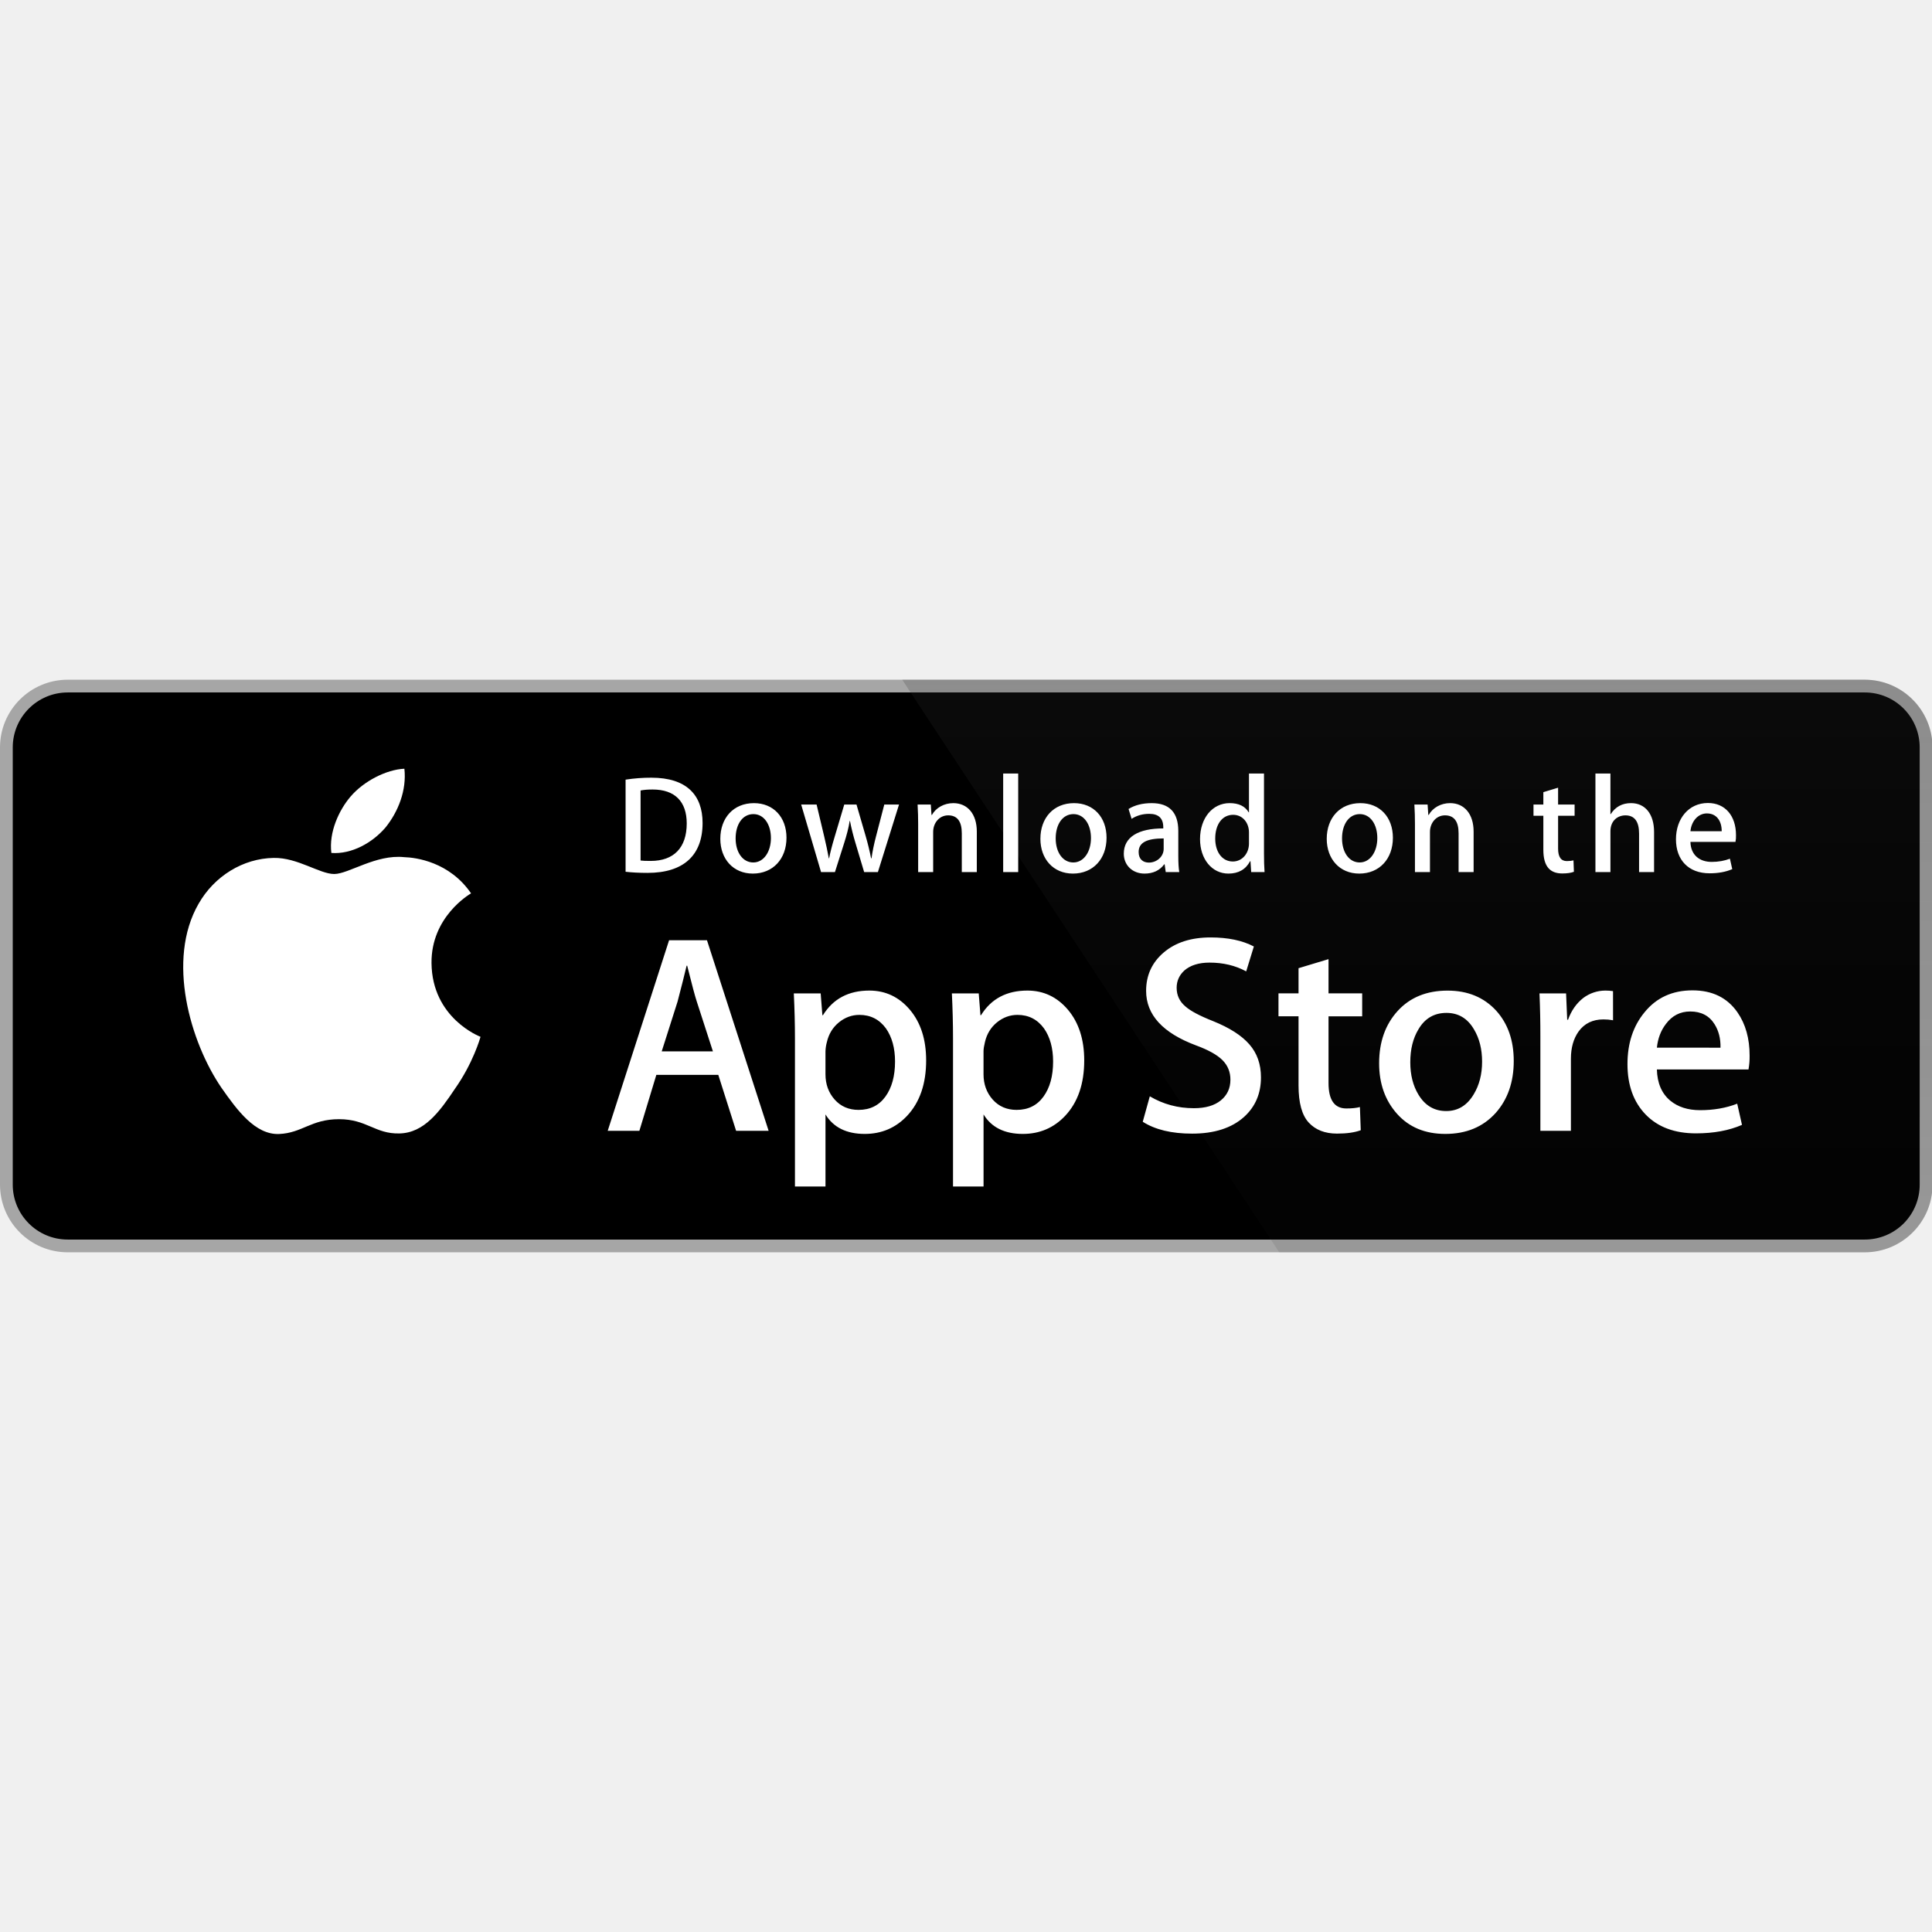
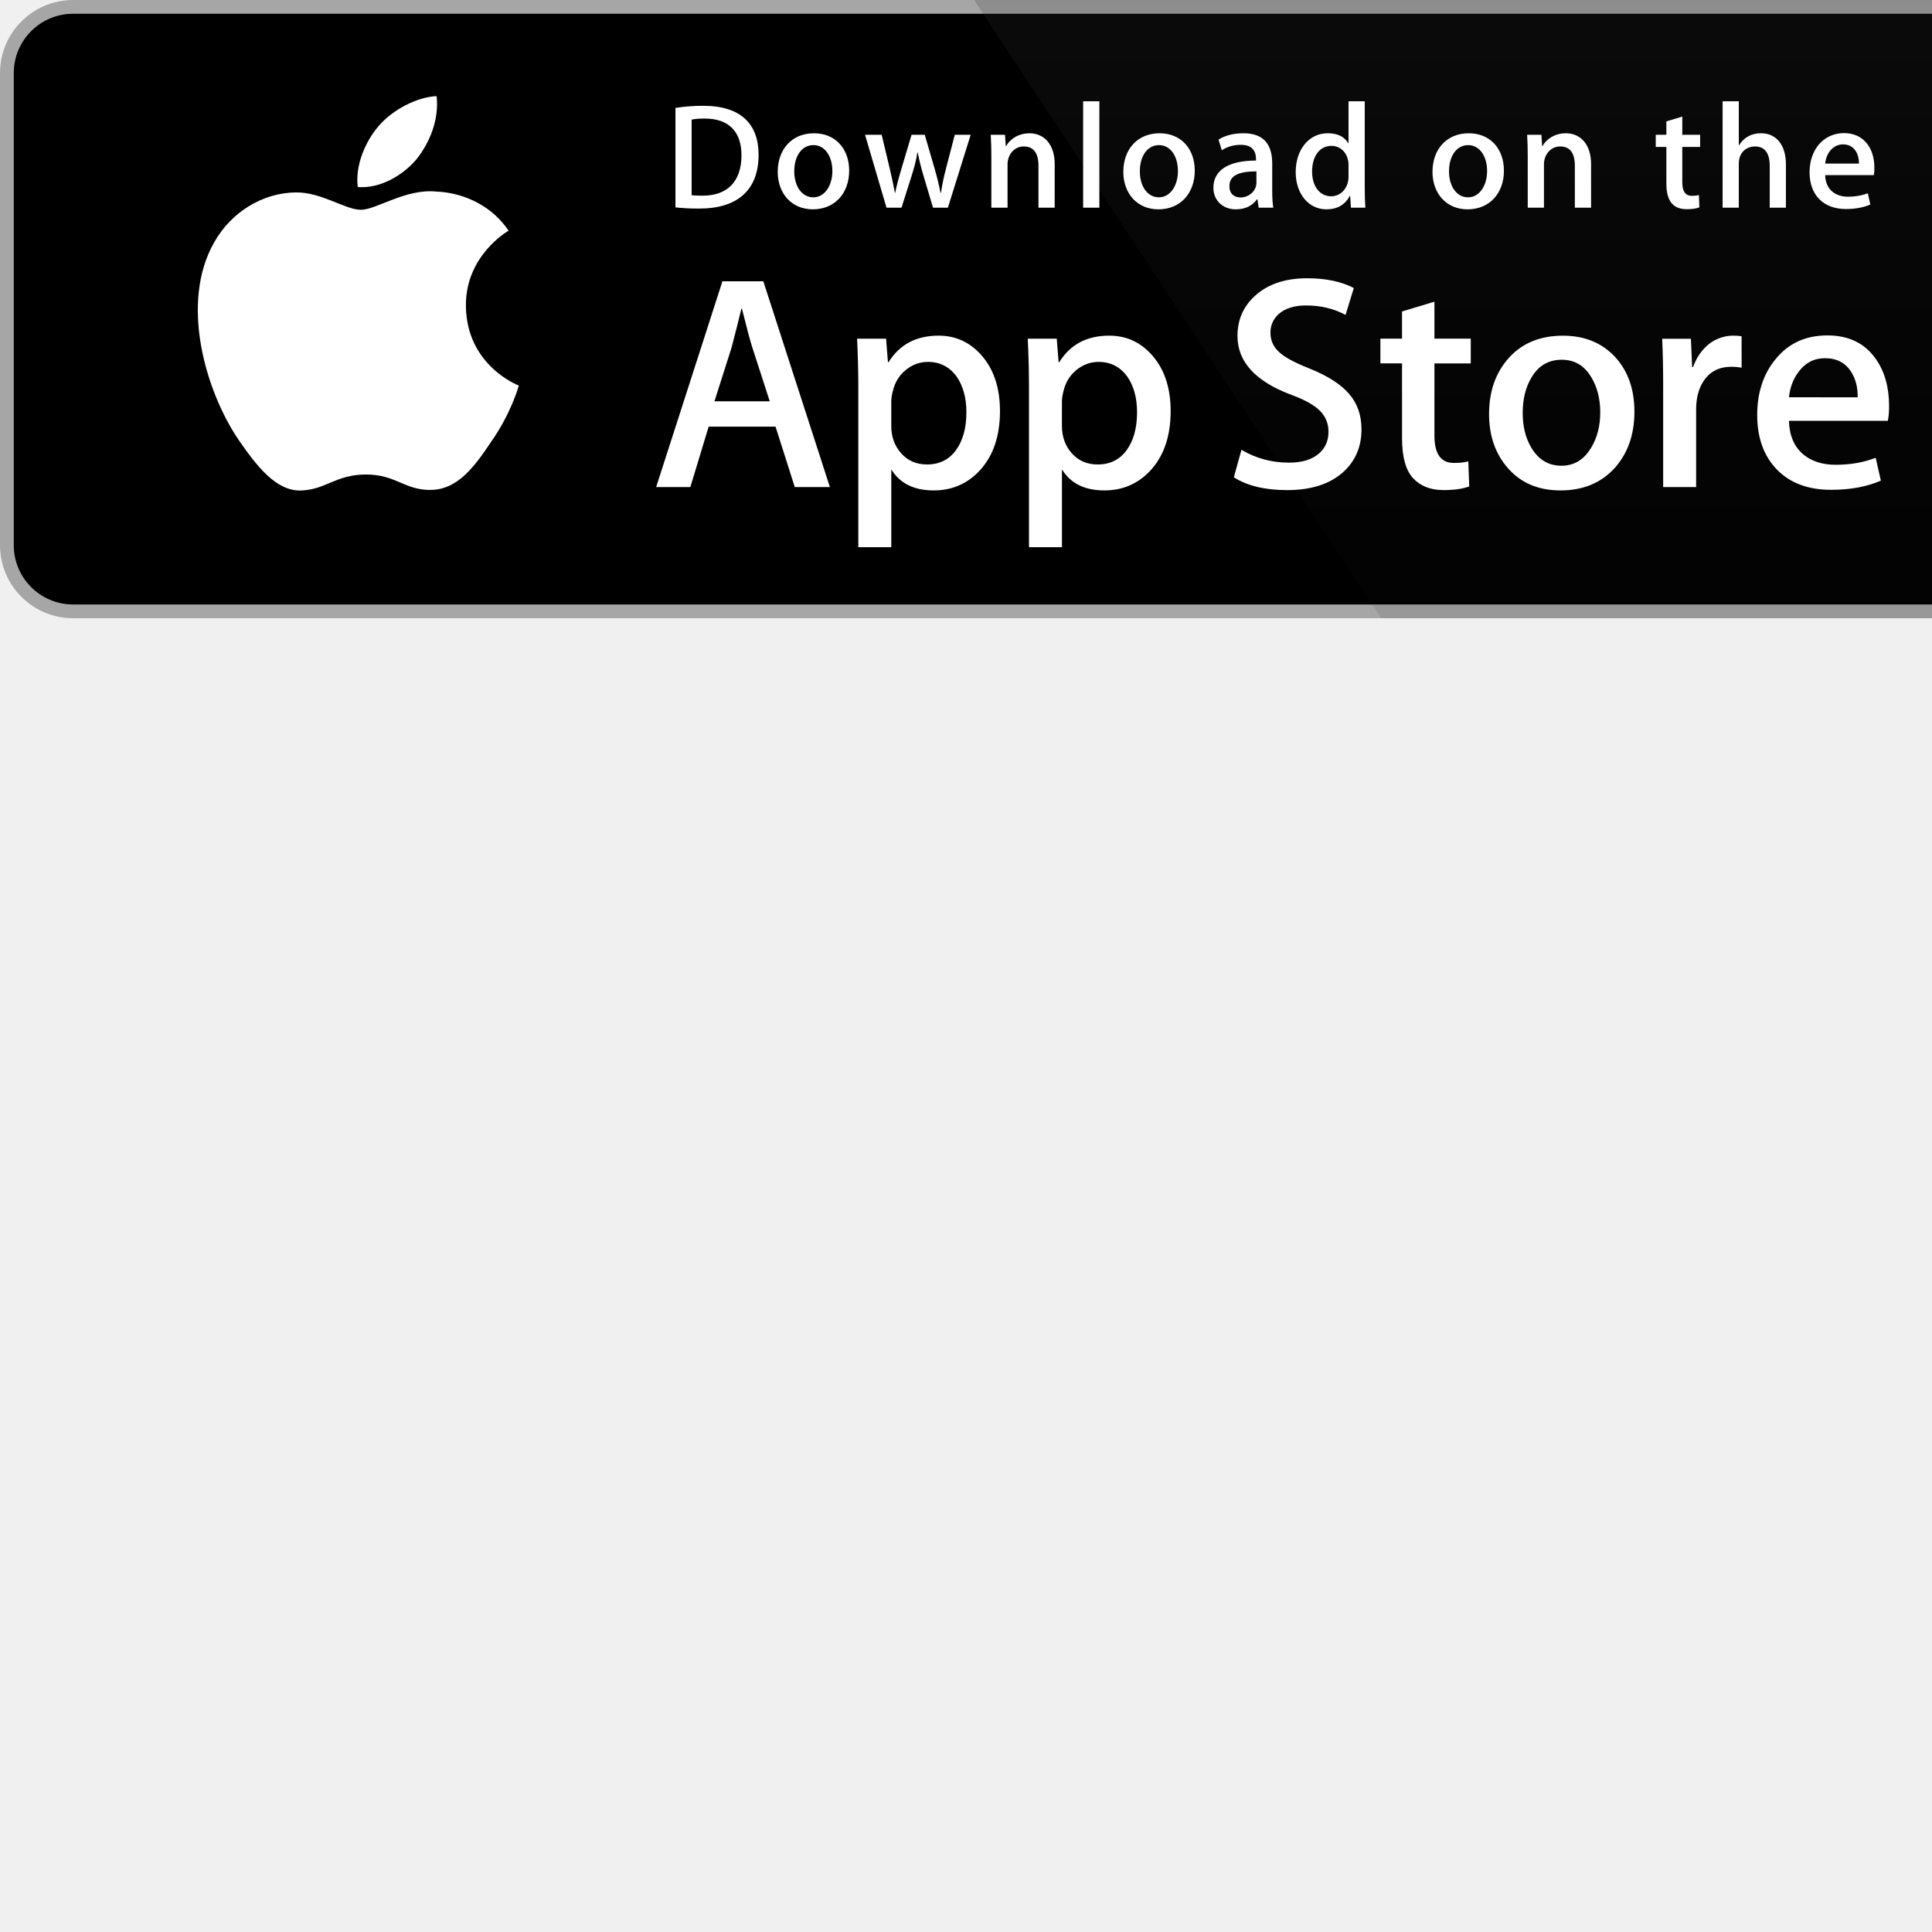
- <svg xmlns="http://www.w3.org/2000/svg" viewBox="0 -189.93 539.856 539.856">
+ <svg xmlns="http://www.w3.org/2000/svg" viewBox="0 0 500 500">
  <g transform="scale(4.00216 4.0011)">
    <path fill="#FFF" d="M134.032 35.268a3.83 3.83 0 0 1-3.834 3.83H4.729a3.835 3.835 0 0 1-3.839-3.83V4.725A3.84 3.84 0 0 1 4.729.89h125.468a3.834 3.834 0 0 1 3.834 3.835l.001 30.543z" />
    <path fill="#A6A6A6" d="M130.198 39.989H4.729A4.73 4.73 0 0 1 0 35.268V4.726A4.733 4.733 0 0 1 4.729 0h125.468a4.735 4.735 0 0 1 4.729 4.726v30.542c.002 2.604-2.123 4.721-4.728 4.721z" />
    <path d="M134.032 35.268a3.83 3.83 0 0 1-3.834 3.83H4.729a3.835 3.835 0 0 1-3.839-3.83V4.725A3.84 3.84 0 0 1 4.729.89h125.468a3.834 3.834 0 0 1 3.834 3.835l.001 30.543z" />
    <path fill="#FFF" d="M30.128 19.784c-.029-3.223 2.639-4.791 2.761-4.864-1.511-2.203-3.853-2.504-4.676-2.528-1.967-.207-3.875 1.177-4.877 1.177-1.022 0-2.565-1.157-4.228-1.123-2.14.033-4.142 1.272-5.24 3.196-2.266 3.923-.576 9.688 1.595 12.859 1.086 1.554 2.355 3.287 4.016 3.226 1.625-.066 2.232-1.035 4.193-1.035 1.943 0 2.513 1.035 4.207.996 1.744-.027 2.842-1.56 3.89-3.127 1.255-1.779 1.759-3.533 1.779-3.623-.04-.014-3.386-1.292-3.42-5.154zM26.928 10.306c.874-1.093 1.472-2.58 1.306-4.089-1.265.056-2.847.875-3.758 1.944-.806.942-1.526 2.486-1.34 3.938 1.421.106 2.88-.717 3.792-1.793z" />
    <linearGradient id="a" gradientUnits="userSpaceOnUse" x1="-23.235" y1="97.431" x2="-23.235" y2="61.386" gradientTransform="matrix(4.0022 0 0 4.0011 191.95 -349.736)">
      <stop offset="0" stop-color="#1a1a1a" stop-opacity=".1" />
      <stop offset=".123" stop-color="#212121" stop-opacity=".151" />
      <stop offset=".308" stop-color="#353535" stop-opacity=".227" />
      <stop offset=".532" stop-color="#575757" stop-opacity=".318" />
      <stop offset=".783" stop-color="#858585" stop-opacity=".421" />
      <stop offset="1" stop-color="#b3b3b3" stop-opacity=".51" />
    </linearGradient>
    <path fill="url(#a)" d="M130.198 0H62.993l26.323 39.989h40.882a4.733 4.733 0 0 0 4.729-4.724V4.726A4.734 4.734 0 0 0 130.198 0z" />
    <g fill="#FFF">
      <path d="M53.665 31.504h-2.271l-1.244-3.909h-4.324l-1.185 3.909H42.43l4.285-13.308h2.646l4.304 13.308zm-3.89-5.549L48.65 22.48c-.119-.355-.343-1.191-.671-2.507h-.04c-.132.566-.343 1.402-.632 2.507l-1.106 3.475h3.574zM64.663 26.588c0 1.632-.443 2.922-1.33 3.869-.794.843-1.781 1.264-2.958 1.264-1.271 0-2.185-.453-2.74-1.361v5.035h-2.132V25.062c0-1.025-.027-2.076-.079-3.154h1.875l.119 1.521h.04c.711-1.146 1.79-1.719 3.238-1.719 1.132 0 2.077.447 2.833 1.342.755.897 1.134 2.075 1.134 3.536zm-2.172.078c0-.934-.21-1.704-.632-2.311-.461-.631-1.08-.947-1.856-.947-.526 0-1.004.176-1.431.523-.428.35-.708.807-.839 1.373a2.784 2.784 0 0 0-.099.649v1.601c0 .697.214 1.286.642 1.768.428.48.984.721 1.668.721.803 0 1.428-.311 1.875-.928.448-.619.672-1.435.672-2.449zM75.7 26.588c0 1.632-.443 2.922-1.33 3.869-.795.843-1.781 1.264-2.959 1.264-1.271 0-2.185-.453-2.74-1.361v5.035h-2.132V25.062c0-1.025-.027-2.076-.079-3.154h1.875l.119 1.521h.04c.71-1.146 1.789-1.719 3.238-1.719 1.131 0 2.076.447 2.834 1.342.754.897 1.134 2.075 1.134 3.536zm-2.173.078c0-.934-.211-1.704-.633-2.311-.461-.631-1.078-.947-1.854-.947-.526 0-1.004.176-1.433.523-.428.35-.707.807-.838 1.373-.065.264-.1.479-.1.649v1.601c0 .697.215 1.286.641 1.768.428.479.984.721 1.67.721.804 0 1.429-.311 1.875-.928.448-.619.672-1.435.672-2.449zM88.04 27.771c0 1.133-.396 2.054-1.183 2.765-.866.776-2.075 1.165-3.625 1.165-1.432 0-2.58-.276-3.446-.829l.493-1.777c.935.554 1.962.83 3.08.83.804 0 1.429-.182 1.875-.543.447-.362.673-.846.673-1.45 0-.541-.187-.994-.554-1.363-.369-.368-.979-.711-1.836-1.026-2.33-.869-3.496-2.14-3.496-3.812 0-1.092.412-1.986 1.234-2.685.822-.698 1.912-1.047 3.268-1.047 1.211 0 2.22.211 3.021.632l-.535 1.738c-.754-.408-1.605-.612-2.557-.612-.752 0-1.342.185-1.764.553-.355.329-.535.73-.535 1.206 0 .525.205.961.613 1.303.354.315 1 .658 1.934 1.026 1.146.462 1.988 1 2.527 1.618.543.618.813 1.389.813 2.308zM95.107 23.508h-2.35v4.659c0 1.185.414 1.776 1.244 1.776.381 0 .697-.032.947-.099l.059 1.619c-.42.157-.973.236-1.658.236-.842 0-1.5-.257-1.975-.771-.473-.514-.711-1.375-.711-2.587v-4.837h-1.4v-1.6h1.4v-1.757l2.094-.632v2.389h2.35v1.604zM105.689 26.627c0 1.475-.422 2.686-1.264 3.633-.881.975-2.053 1.461-3.514 1.461-1.41 0-2.531-.467-3.367-1.4-.836-.935-1.254-2.113-1.254-3.534 0-1.487.432-2.705 1.293-3.652.863-.948 2.025-1.422 3.486-1.422 1.408 0 2.539.468 3.395 1.402.818.906 1.225 2.076 1.225 3.512zm-2.21.049c0-.879-.19-1.633-.571-2.264-.447-.762-1.087-1.143-1.916-1.143-.854 0-1.509.381-1.955 1.143-.382.631-.572 1.398-.572 2.304 0 .88.19 1.636.572 2.265.461.762 1.104 1.143 1.937 1.143.815 0 1.454-.389 1.916-1.162.392-.646.589-1.405.589-2.286zM112.622 23.783a3.71 3.71 0 0 0-.672-.059c-.75 0-1.33.282-1.738.85-.354.5-.532 1.132-.532 1.895v5.035h-2.132V24.93a67.43 67.43 0 0 0-.062-3.021h1.857l.078 1.836h.059c.226-.631.58-1.14 1.066-1.521a2.578 2.578 0 0 1 1.541-.514c.197 0 .375.014.533.039l.002 2.034zM122.157 26.252a5 5 0 0 1-.078.967h-6.396c.024.948.334 1.674.928 2.174.539.446 1.236.67 2.092.67.947 0 1.811-.15 2.588-.453l.334 1.479c-.908.396-1.98.593-3.217.593-1.488 0-2.656-.438-3.506-1.312-.848-.875-1.273-2.051-1.273-3.524 0-1.446.395-2.651 1.186-3.612.828-1.026 1.947-1.539 3.355-1.539 1.383 0 2.43.513 3.141 1.539.563.813.846 1.821.846 3.018zm-2.033-.553c.015-.633-.125-1.178-.414-1.639-.369-.594-.937-.89-1.698-.89-.697 0-1.265.289-1.697.869-.355.461-.566 1.015-.631 1.658l4.44.002z" />
    </g>
    <g fill="#FFF">
      <path d="M45.211 13.491c-.593 0-1.106-.029-1.533-.078V6.979a11.606 11.606 0 0 1 1.805-.136c2.445 0 3.571 1.203 3.571 3.164 0 2.262-1.33 3.484-3.843 3.484zm.358-5.823c-.33 0-.611.02-.844.068v4.891c.126.02.368.029.708.029 1.602 0 2.514-.912 2.514-2.62 0-1.523-.825-2.368-2.378-2.368zM52.563 13.54c-1.378 0-2.271-1.029-2.271-2.426 0-1.456.912-2.494 2.349-2.494 1.358 0 2.271.98 2.271 2.417 0 1.474-.941 2.503-2.349 2.503zm.04-4.154c-.757 0-1.242.708-1.242 1.698 0 .971.495 1.679 1.232 1.679s1.232-.757 1.232-1.699c0-.96-.485-1.678-1.222-1.678zM62.77 8.717l-1.475 4.716h-.961l-.611-2.048a15.53 15.53 0 0 1-.379-1.523h-.02c-.077.514-.223 1.029-.378 1.523l-.65 2.048h-.971l-1.388-4.716h1.077l.534 2.242c.126.534.232 1.038.32 1.514h.02c.077-.397.203-.893.388-1.504l.67-2.251h.854l.641 2.203c.155.534.281 1.058.379 1.553h.028c.068-.485.175-1 .32-1.553l.573-2.203 1.029-.001zM68.2 13.433h-1.048v-2.708c0-.834-.32-1.252-.951-1.252-.621 0-1.048.534-1.048 1.155v2.805h-1.048v-3.368c0-.417-.01-.864-.039-1.349h.922l.049.728h.029c.282-.504.854-.824 1.495-.824.99 0 1.64.757 1.64 1.989l-.001 2.824zM71.09 13.433h-1.049v-6.88h1.049v6.88zM74.911 13.54c-1.377 0-2.271-1.029-2.271-2.426 0-1.456.912-2.494 2.348-2.494 1.359 0 2.271.98 2.271 2.417.001 1.474-.941 2.503-2.348 2.503zm.039-4.154c-.757 0-1.242.708-1.242 1.698 0 .971.496 1.679 1.231 1.679.738 0 1.232-.757 1.232-1.699.001-.96-.483-1.678-1.221-1.678zM81.391 13.433l-.076-.543h-.028c-.32.437-.787.65-1.379.65-.845 0-1.445-.592-1.445-1.388 0-1.164 1.009-1.766 2.756-1.766v-.087c0-.621-.329-.932-.979-.932-.465 0-.873.117-1.232.35l-.213-.689c.436-.272.98-.408 1.619-.408 1.232 0 1.854.65 1.854 1.951v1.737c0 .476.021.845.068 1.126l-.945-.001zm-.144-2.349c-1.164 0-1.748.282-1.748.951 0 .495.301.737.719.737.533 0 1.029-.407 1.029-.96v-.728zM87.357 13.433l-.049-.757h-.029c-.301.572-.807.864-1.514.864-1.137 0-1.979-1-1.979-2.407 0-1.475.873-2.514 2.065-2.514.631 0 1.078.213 1.33.641h.021V6.553h1.049v5.609c0 .456.011.883.039 1.271h-.933zm-.155-2.775c0-.66-.437-1.223-1.104-1.223-.777 0-1.252.689-1.252 1.659 0 .951.493 1.602 1.231 1.602.659 0 1.125-.573 1.125-1.252v-.786zM94.902 13.54c-1.377 0-2.27-1.029-2.27-2.426 0-1.456.912-2.494 2.348-2.494 1.359 0 2.271.98 2.271 2.417.001 1.474-.94 2.503-2.349 2.503zm.039-4.154c-.756 0-1.241.708-1.241 1.698 0 .971.495 1.679 1.231 1.679.738 0 1.232-.757 1.232-1.699.002-.96-.483-1.678-1.222-1.678zM102.887 13.433h-1.049v-2.708c0-.834-.32-1.252-.951-1.252-.621 0-1.047.534-1.047 1.155v2.805h-1.049v-3.368c0-.417-.01-.864-.039-1.349h.922l.049.728h.029c.281-.504.854-.825 1.494-.825.99 0 1.641.757 1.641 1.989v2.825zM109.938 9.503h-1.153v2.29c0 .583.202.874.61.874.185 0 .34-.02.465-.049l.029.796c-.203.078-.475.117-.813.117-.826 0-1.32-.456-1.32-1.65V9.503h-.688v-.786h.688v-.864l1.029-.311v1.174h1.153v.787zM115.486 13.433h-1.047v-2.688c0-.844-.319-1.271-.951-1.271-.543 0-1.049.369-1.049 1.116v2.843h-1.047v-6.88h1.047v2.833h.021c.33-.514.808-.767 1.418-.767.998 0 1.608.776 1.608 2.009v2.805zM121.17 11.327h-3.145c.02.893.611 1.397 1.486 1.397.465 0 .893-.078 1.271-.223l.163.728c-.446.194-.971.291-1.582.291-1.475 0-2.348-.932-2.348-2.377 0-1.446.894-2.533 2.23-2.533 1.205 0 1.961.893 1.961 2.242a2.02 2.02 0 0 1-.036.475zm-.961-.747c0-.728-.367-1.242-1.037-1.242-.602 0-1.078.524-1.146 1.242h2.183z" />
    </g>
  </g>
</svg>
